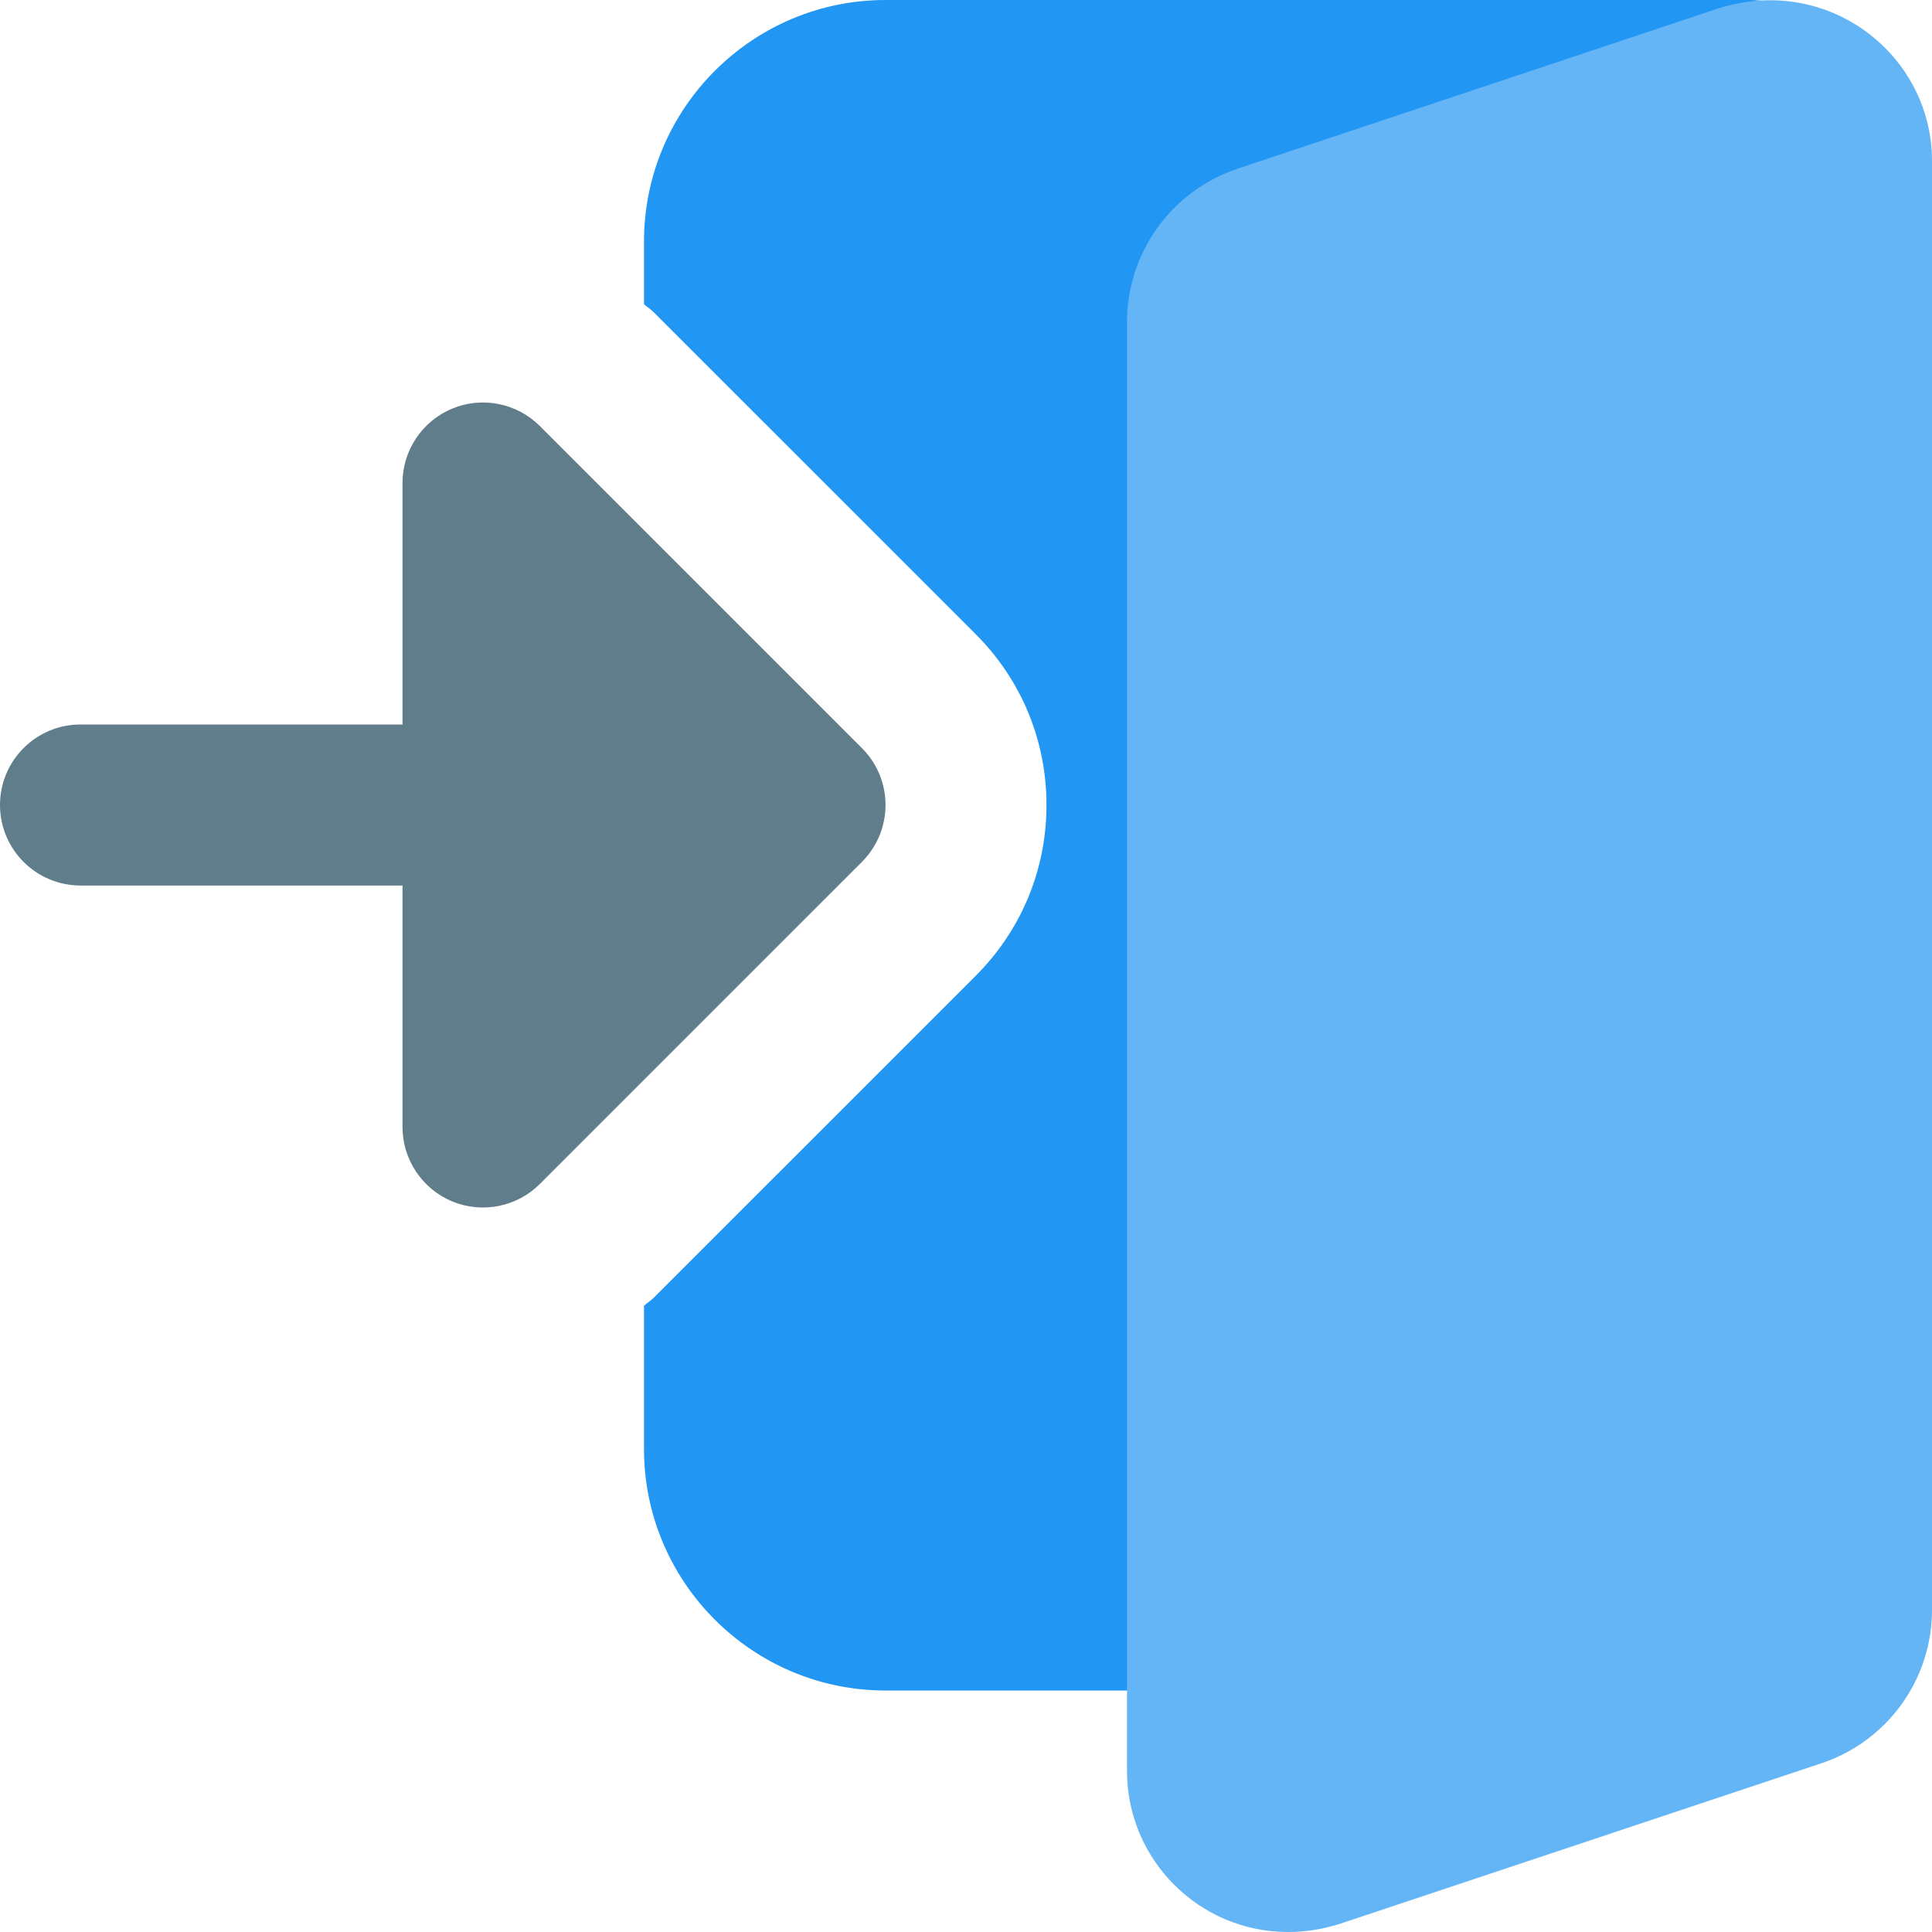
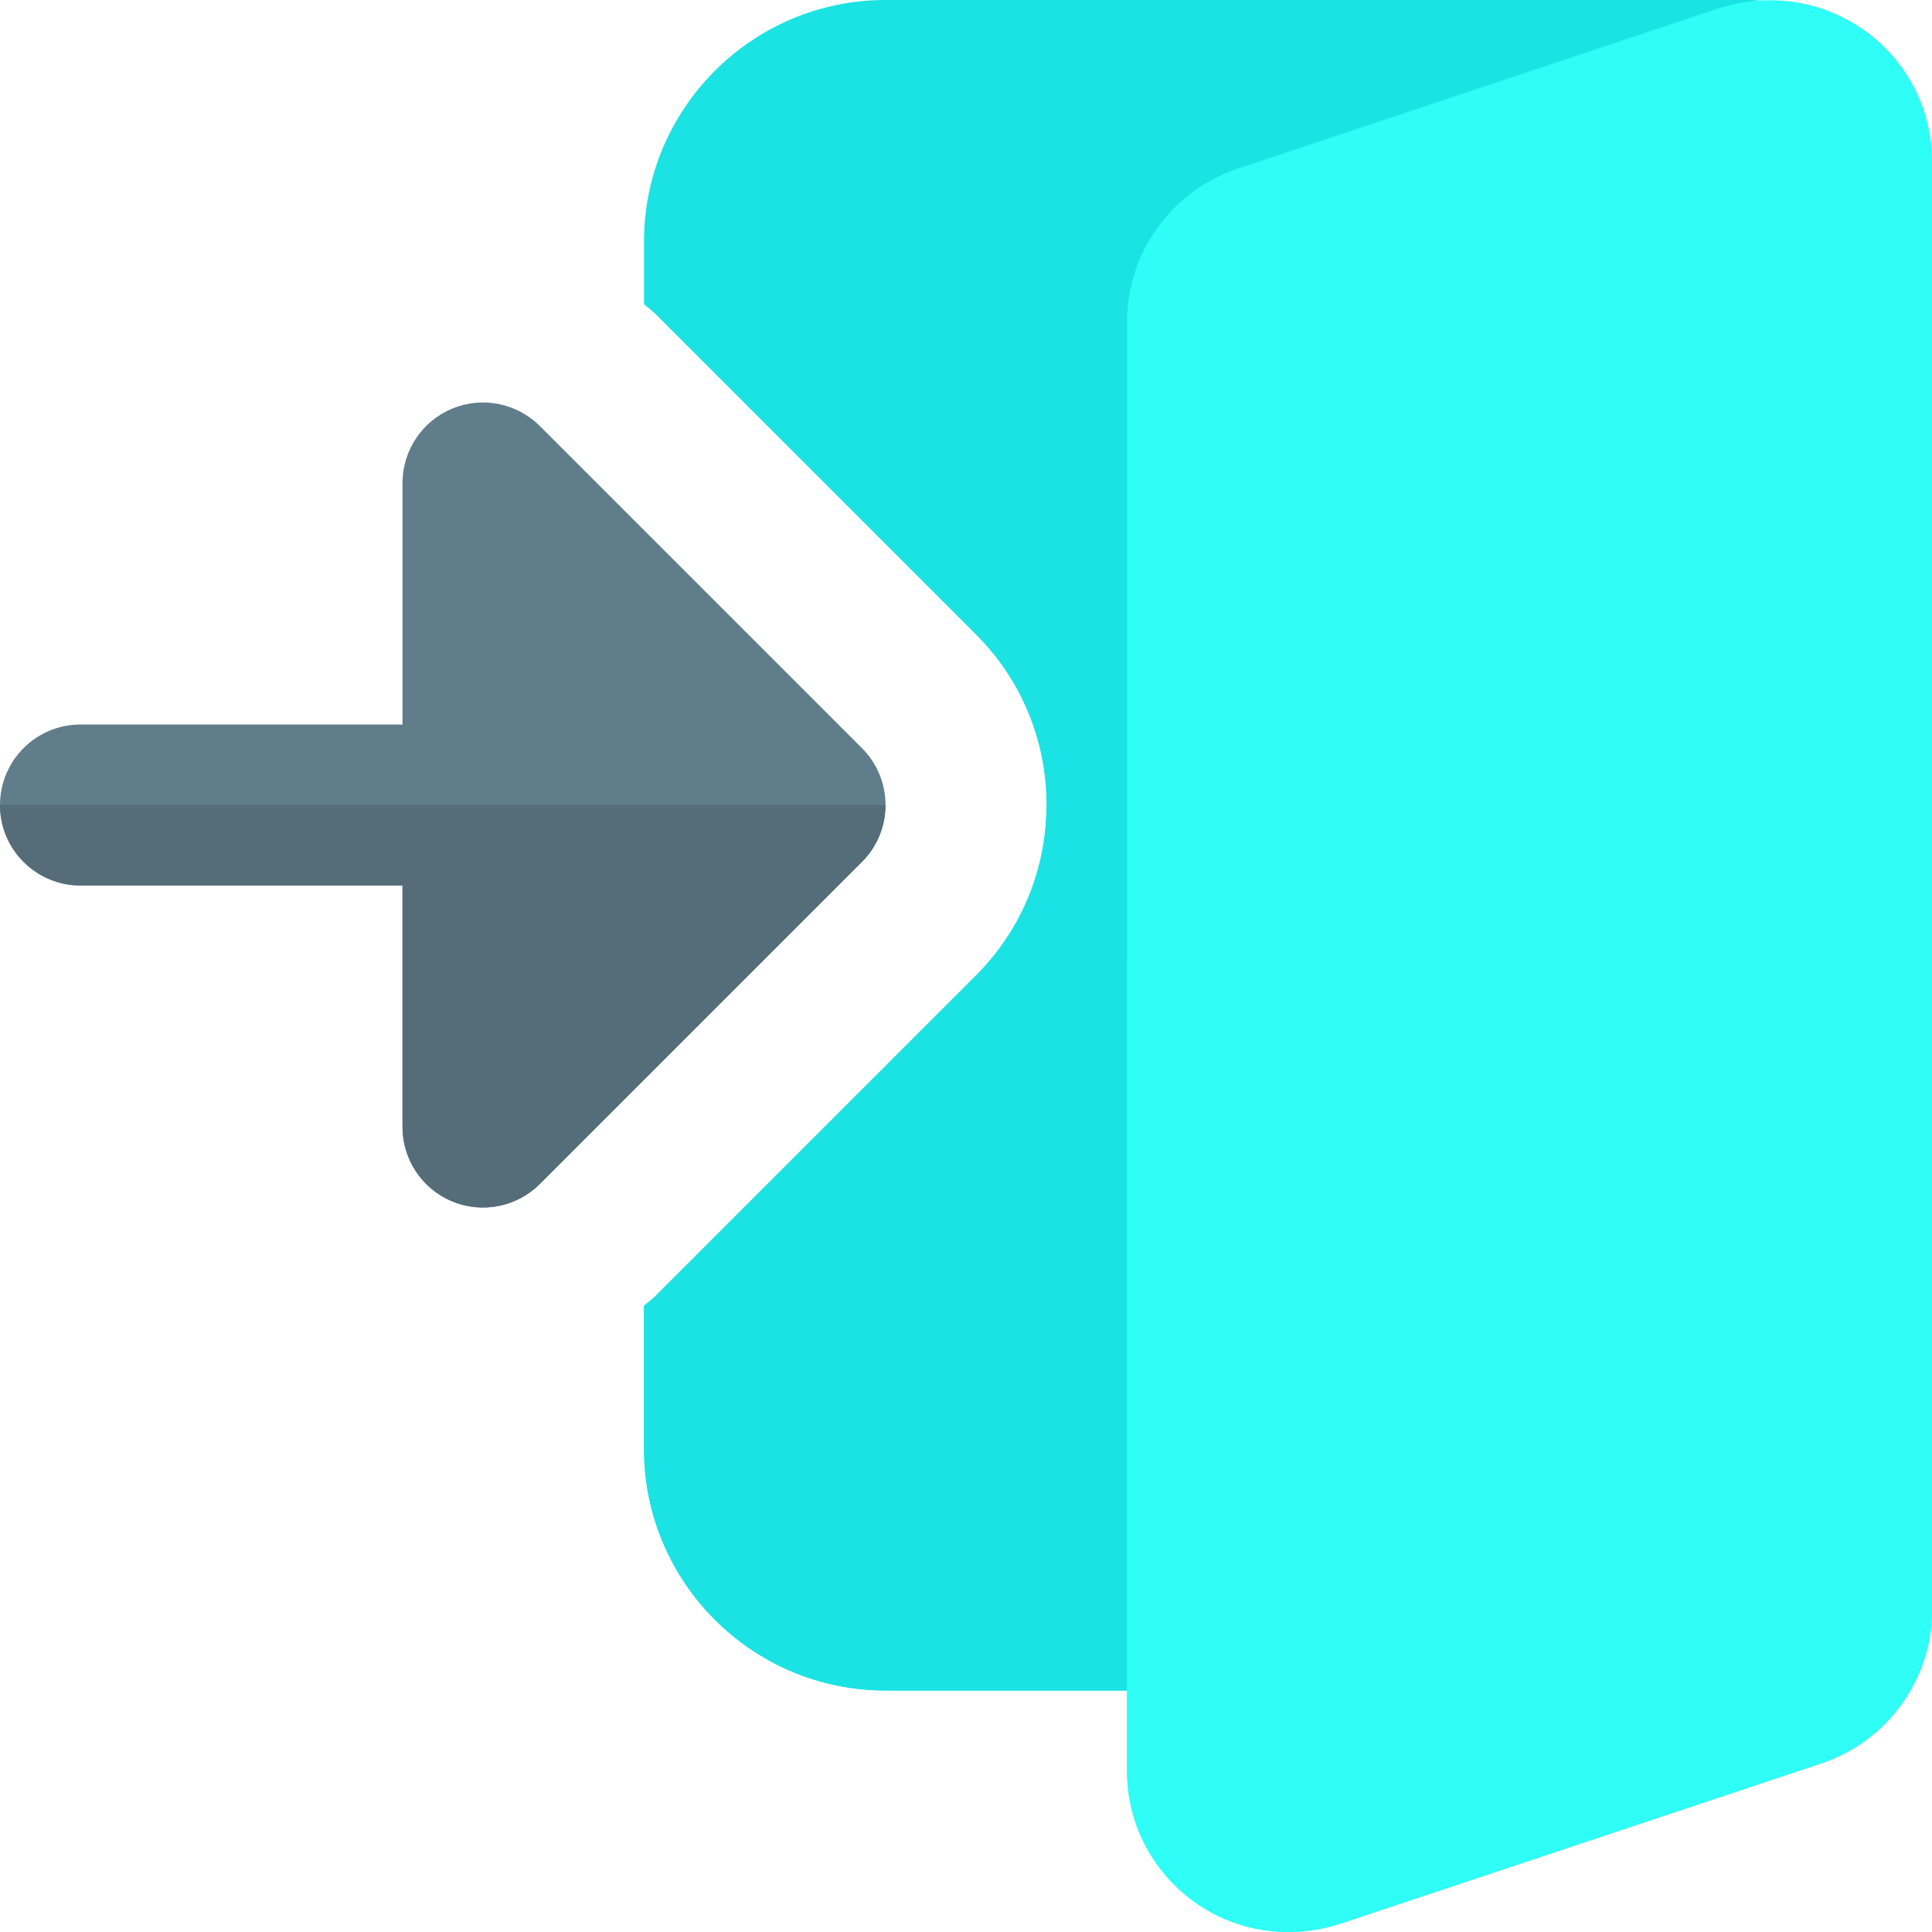
- <svg xmlns="http://www.w3.org/2000/svg" height="512pt" viewBox="0 0 512 512" width="512pt">
-   <path d="m481.578 9.238c-3.988-5.781-10.559-9.238-17.578-9.238h-229.332c-35.285 0-64 28.715-64 64v16.617c.832.75 1.789 1.324 2.578 2.137l85.336 85.332c12.094 12.074 18.75 28.16 18.75 45.246 0 17.09-6.656 33.176-18.75 45.25l-85.336 85.332c-.789.789-1.746 1.367-2.578 2.133v37.953c0 35.285 28.715 64 64 64h74.664c8.855 0 16.789-5.461 19.926-13.738l154.668-405.332c2.516-6.551 1.621-13.91-2.348-19.691zm0 0" fill="#2196f3" />
-   <path d="m119.828 318.379c-7.957-3.309-13.16-11.094-13.16-19.711v-64h-85.336c-11.773 0-21.332-9.559-21.332-21.336 0-11.773 9.559-21.332 21.332-21.332h85.336v-64c0-8.617 5.203-16.406 13.16-19.711 7.98-3.309 17.152-1.473 23.254 4.629l85.332 85.332c8.344 8.344 8.344 21.824 0 30.164l-85.332 85.336c-6.102 6.102-15.273 7.934-23.254 4.629zm0 0" fill="#607d8b" />
-   <path d="m455.742 2.113-128.168 42.73c-17.301 5.973-28.906 22.25-28.906 40.488v384c0 23.531 19.133 42.668 42.664 42.668 4.566 0 8.898-.66 13.59-2.113l128.172-42.73c17.301-5.973 28.906-22.25 28.906-40.488v-384c0-28.098-27.328-49.453-56.258-40.555zm0 0" fill="#64b5f6" />
+ <svg xmlns="http://www.w3.org/2000/svg" version="1.1" width="512" height="512" x="0" y="0" viewBox="0 0 24 24" style="enable-background:new 0 0 512 512" xml:space="preserve" class="">
+   <g>
+     <path d="m22.574.433c-.187-.271-.495-.433-.824-.433h-10.75c-1.654 0-3 1.346-3 3v.779l.121.1 4 4c.567.566.879 1.32.879 2.121s-.312 1.555-.879 2.121l-4 4-.121.1v1.779c0 1.654 1.346 3 3 3h3.5c.415 0 .787-.256.934-.643l7.25-19c.118-.308.076-.654-.11-.924z" fill="#1be3e3" data-original="#2196f3" style="" class="" />
+     <path d="m19.386 10h-6.386c0 .801-.312 1.555-.879 2.121l-4 4-.121.1v1.779c0 1.654 1.346 3 3 3h3.5c.415 0 .787-.256.934-.643z" fill="#1be3e3" data-original="#1d83d4" style="" class="" />
+     <path d="m5.617 14.924c-.373-.155-.617-.52-.617-.924v-3h-4c-.552 0-1-.448-1-1s.448-1 1-1h4v-3c0-.404.244-.769.617-.924.374-.155.804-.069 1.09.217l4 4c.391.391.391 1.023 0 1.414l-4 4c-.286.286-.716.372-1.09.217z" fill="#607d8b" data-original="#607d8b" style="" class="" />
+     <path d="m21.363.099-6.008 2.003c-.811.28-1.355 1.043-1.355 1.898v18c0 1.103.897 2 2 2 .214 0 .417-.031.637-.099l6.008-2.003c.811-.28 1.355-1.043 1.355-1.898v-18c0-1.317-1.281-2.318-2.637-1.901z" fill="#2efef6" data-original="#64b5f6" style="" class="" />
+     <path d="m11 10h-11c0 .552.448 1 1 1h4v3c0 .404.244.769.617.924.124.051.254.076.383.076.26 0 .516-.102.707-.293l4-4c.195-.195.293-.451.293-.707z" fill="#546d79" data-original="#546d79" style="" class="" />
+     <path d="m14 12h10v8c0 .855-.545 1.617-1.354 1.898l-6.009 2.003c-.22.068-.423.099-.637.099-1.103 0-2-.897-2-2z" fill="#2efef6" data-original="#579ed6" style="" class="" />
+   </g>
</svg>
